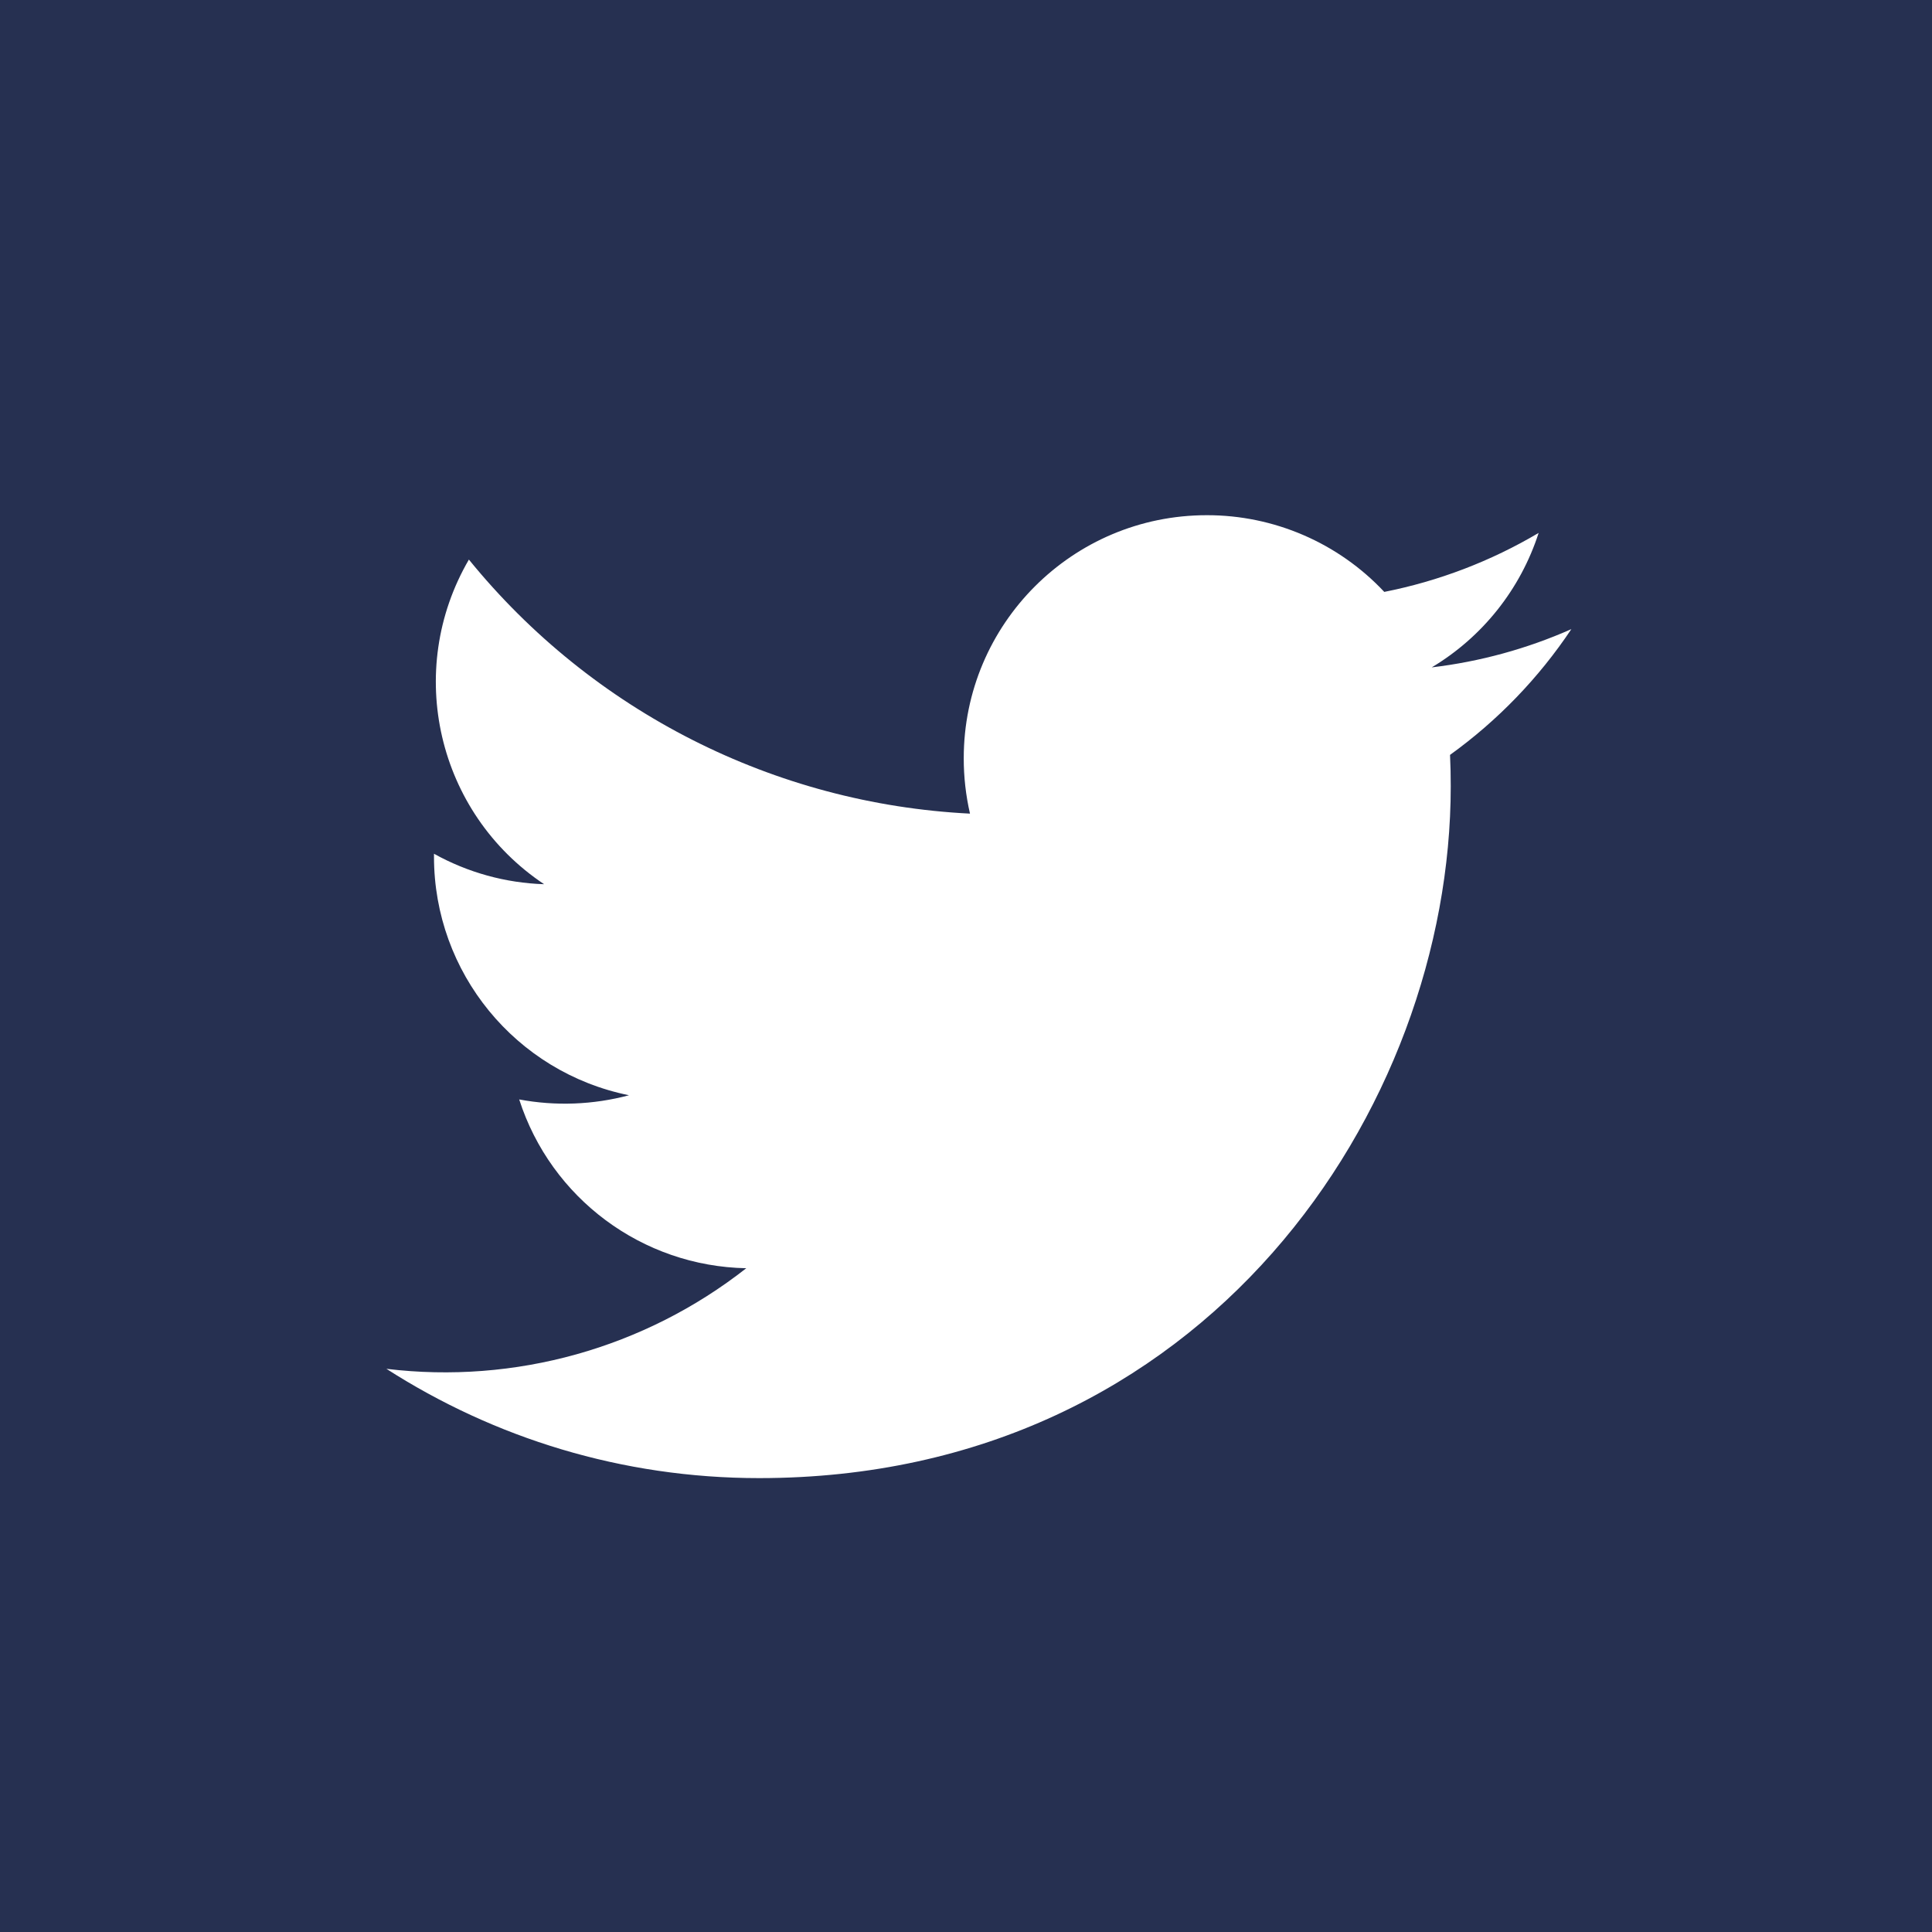
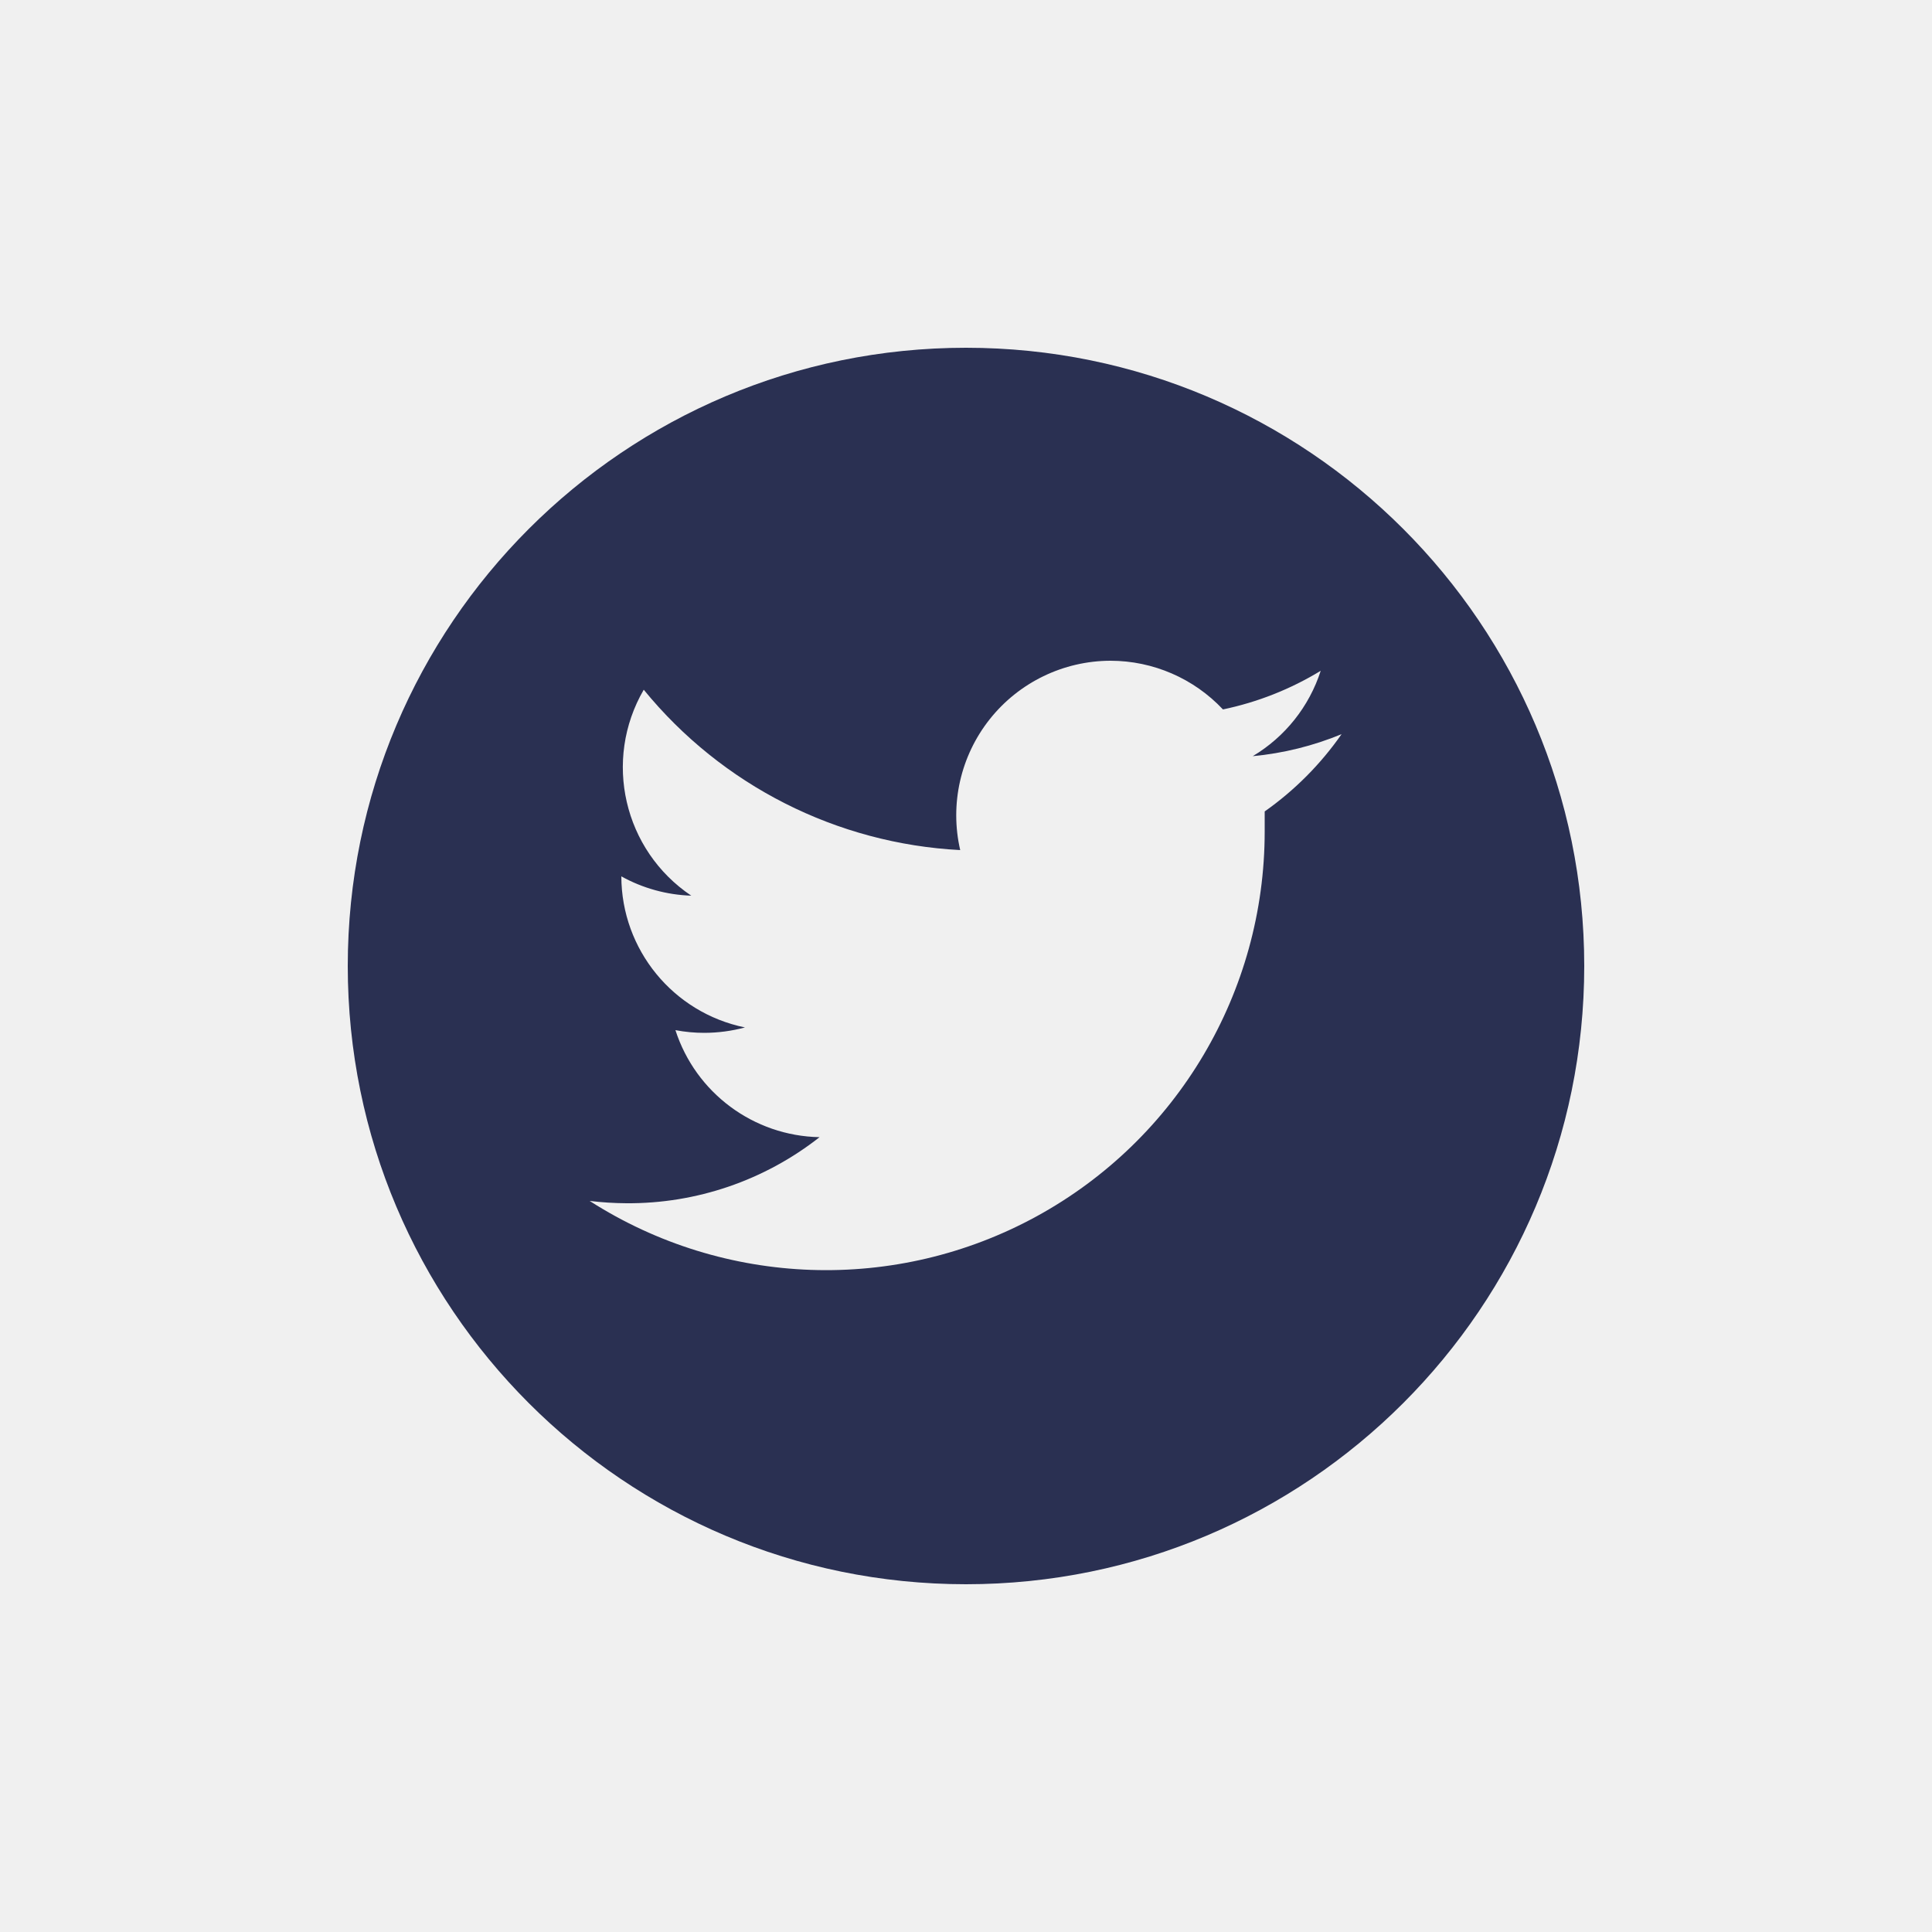
- <svg xmlns="http://www.w3.org/2000/svg" width="30" height="30" viewBox="0 0 30 30">
-   <g fill="none" fill-rule="evenodd">
-     <path fill="#263051" d="M0 0h30v30H0z" />
-     <path d="M22.516 11.722c.008.162.011.326.011.488 0 4.99-3.797 10.742-10.74 10.742-2.133 0-4.116-.625-5.787-1.697a7.577 7.577 0 0 0 5.588-1.562 3.779 3.779 0 0 1-3.526-2.621 3.858 3.858 0 0 0 1.705-.065 3.779 3.779 0 0 1-3.028-3.703v-.047a3.766 3.766 0 0 0 1.71.473 3.775 3.775 0 0 1-1.168-5.041 10.716 10.716 0 0 0 7.781 3.945 3.813 3.813 0 0 1-.097-.861A3.773 3.773 0 0 1 18.739 8a3.77 3.77 0 0 1 2.756 1.191 7.602 7.602 0 0 0 2.397-.916 3.789 3.789 0 0 1-1.66 2.088 7.55 7.55 0 0 0 2.168-.594 7.623 7.623 0 0 1-1.884 1.953z" fill="#FFF" />
-   </g>
+ <svg xmlns="http://www.w3.org/2000/svg" id="Layer_1" data-name="Layer 1" viewBox="0 0 50 50">
+   <defs>
+     <style>.cls-1{fill:#2a3052}</style>
+   </defs>
+   <path class="cls-1" d="M25 9a16 16 0 1 0 16 16A16 16 0 0 0 25 9zm7.73 12v.52a11.35 11.35 0 0 1-17.47 9.56 8.36 8.36 0 0 0 .95.06 8 8 0 0 0 5-1.71 4 4 0 0 1-3.73-2.77 4 4 0 0 0 .75.07 4.09 4.09 0 0 0 1.05-.14 4 4 0 0 1-3.2-3.91 4 4 0 0 0 1.81.5 4 4 0 0 1-1.23-5.33A11.33 11.33 0 0 0 24.85 22a4 4 0 0 1 3.89-4.9 4 4 0 0 1 2.91 1.26 8 8 0 0 0 2.53-1 4 4 0 0 1-1.76 2.21 8 8 0 0 0 2.3-.57 8.14 8.14 0 0 1-1.99 2z" />
</svg>
